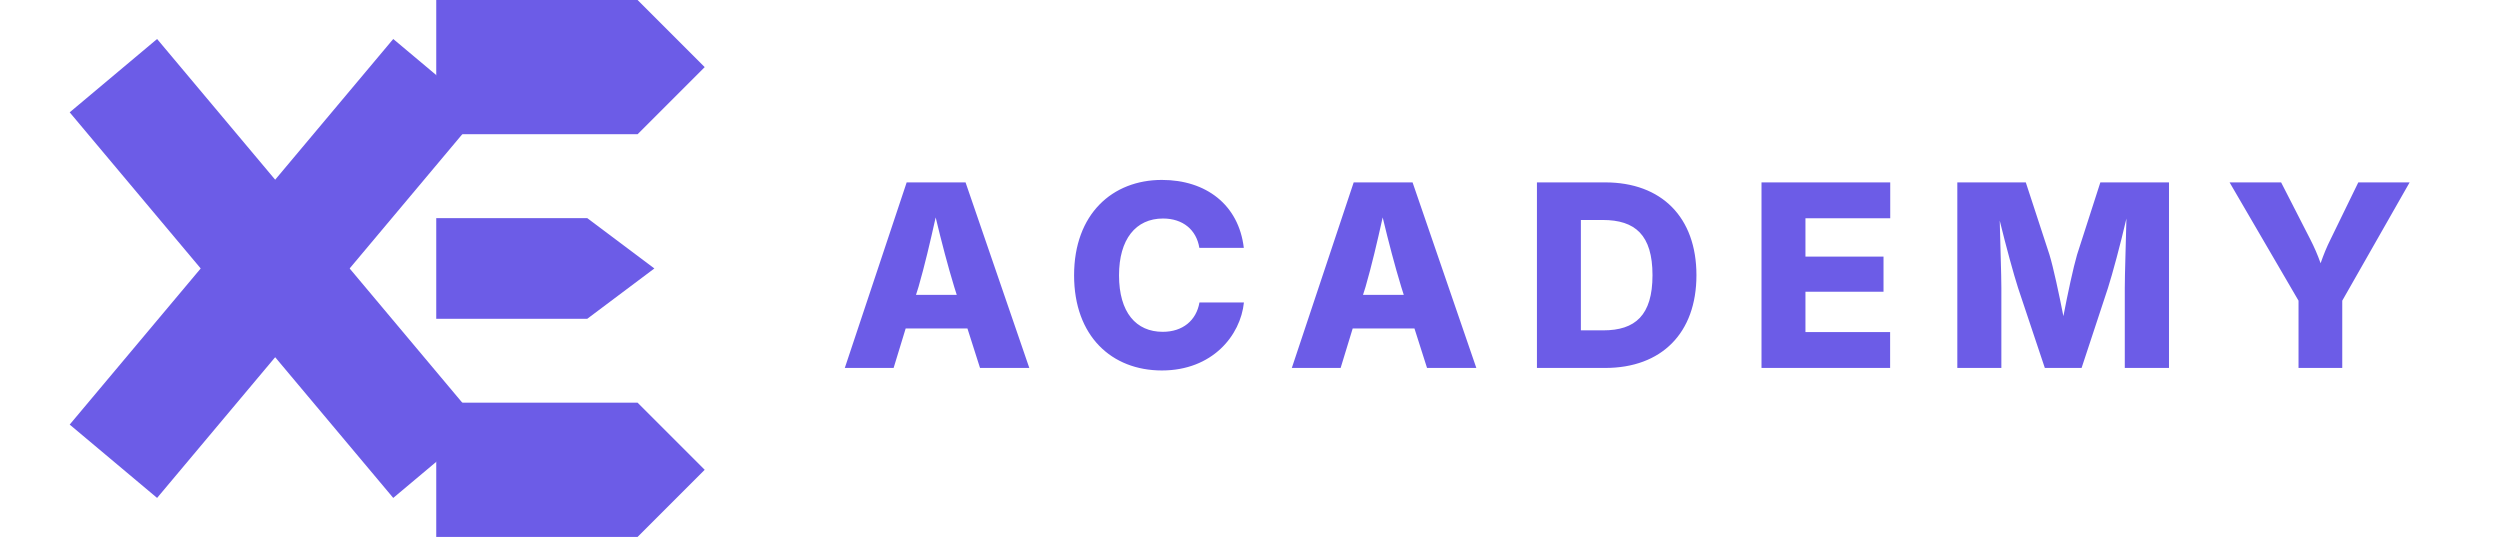
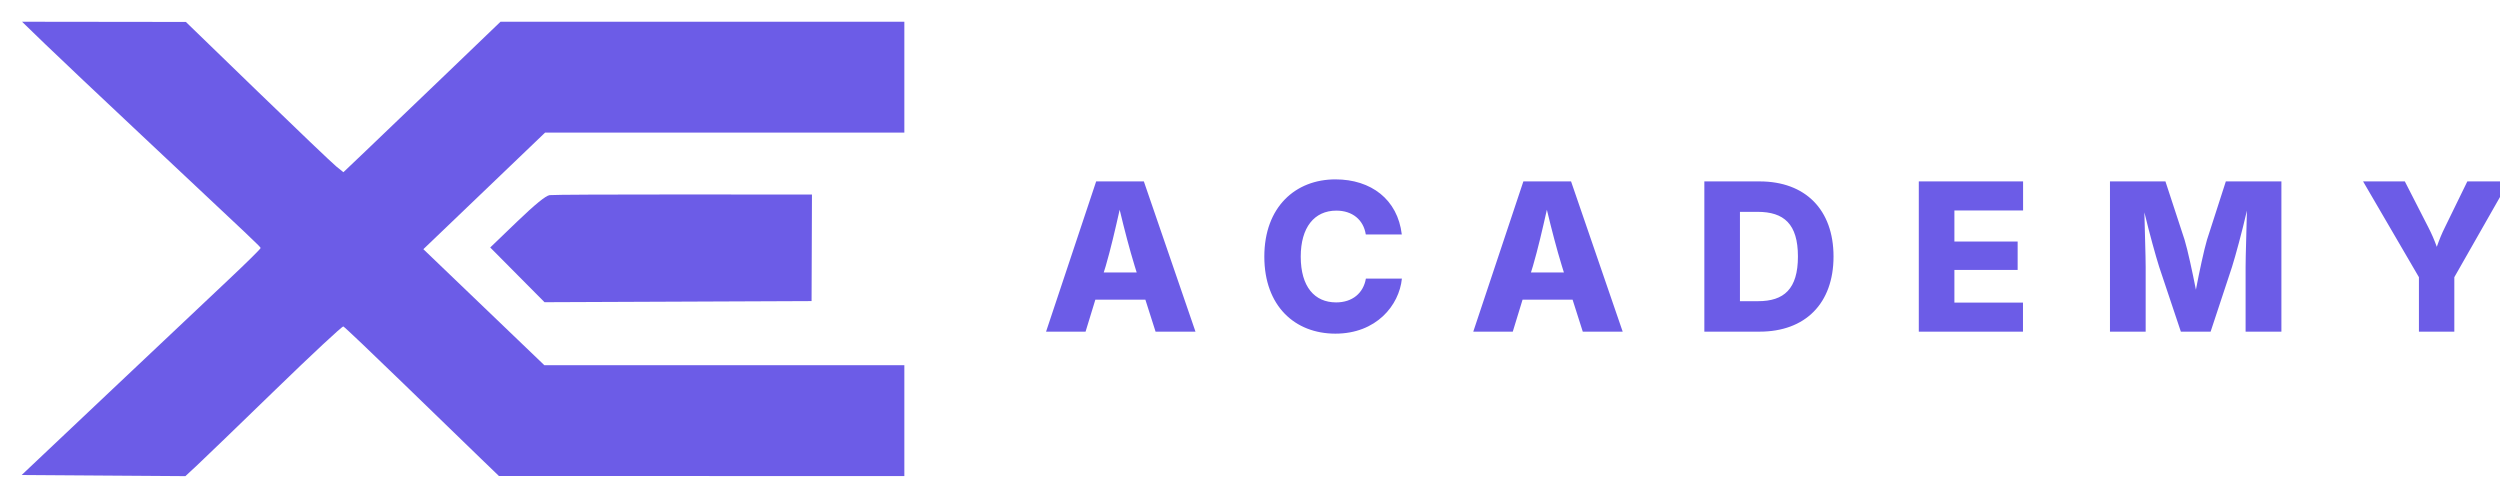
- <svg xmlns="http://www.w3.org/2000/svg" viewBox="0 0 745 160" role="img" aria-label="XE Academy">
-   <rect x="-75" y="-17" width="150" height="34" transform="translate(82 80) rotate(50)" fill="#6C5CE7" />
-   <rect x="-75" y="-17" width="150" height="34" transform="translate(82 80) rotate(-50)" fill="#6C5CE7" />
-   <path d="M130,0H190L210,20L190,40H130Z" fill="#6C5CE7" />
-   <path d="M130,65H175L195,80L175,95H130Z" fill="#6C5CE7" />
-   <path d="M130,120H190L210,140L190,160H130Z" fill="#6C5CE7" />
-   <text x="250" y="82" font-family="Inter, Arial, sans-serif" font-size="76" font-weight="800" letter-spacing="12" fill="#6C5CE7" dominant-baseline="central">ACADEMY</text>
+ <svg xmlns="http://www.w3.org/2000/svg" viewBox="0 0 1150 228" role="img" aria-label="XE Academy">
+   <path d="M 20.820 20.331 C 26.694 26.013, 46.574 44.800, 64.998 62.081 C 118.244 112.022, 119.771 113.469, 119.888 114.085 C 119.950 114.406, 113.363 120.911, 105.250 128.539 C 97.138 136.167, 72.381 159.529, 50.235 180.454 L 9.969 218.500 47.625 218.762 L 85.281 219.024 90.891 213.806 C 93.976 210.937, 110.117 195.370, 126.760 179.214 C 143.403 163.058, 157.433 149.988, 157.938 150.170 C 158.443 150.351, 170.926 162.215, 185.678 176.533 C 200.430 190.851, 216.325 206.252, 221 210.757 L 229.500 218.949 322.750 218.975 L 416 219 416 193.500 L 416 168 333.203 168 L 250.407 168 222.576 141.313 L 194.746 114.625 204.213 105.563 C 209.420 100.578, 222.019 88.513, 232.211 78.750 L 250.741 61 333.371 61 L 416 61 416 35.500 L 416 10 323.116 10 L 230.231 10 204.456 34.750 C 190.279 48.362, 174.020 63.935, 168.324 69.356 L 157.968 79.213 154.734 76.608 C 152.955 75.176, 136.650 59.624, 118.500 42.048 L 85.500 10.093 47.820 10.046 L 10.141 10 20.820 20.331 M 252.835 89.760 C 251.058 89.998, 246.058 94.071, 237.835 101.979 L 225.500 113.842 237.993 126.429 L 250.485 139.015 311.904 138.758 L 373.323 138.500 373.412 114 L 373.500 89.500 314.500 89.452 C 282.050 89.425, 254.301 89.564, 252.835 89.760" fill="#6C5CE7" />
+   <text x="479" y="118" font-family="Inter, Arial, sans-serif" font-size="95" font-weight="800" letter-spacing="30" fill="#6C5CE7" dominant-baseline="central">ACADEMY</text>
</svg>
